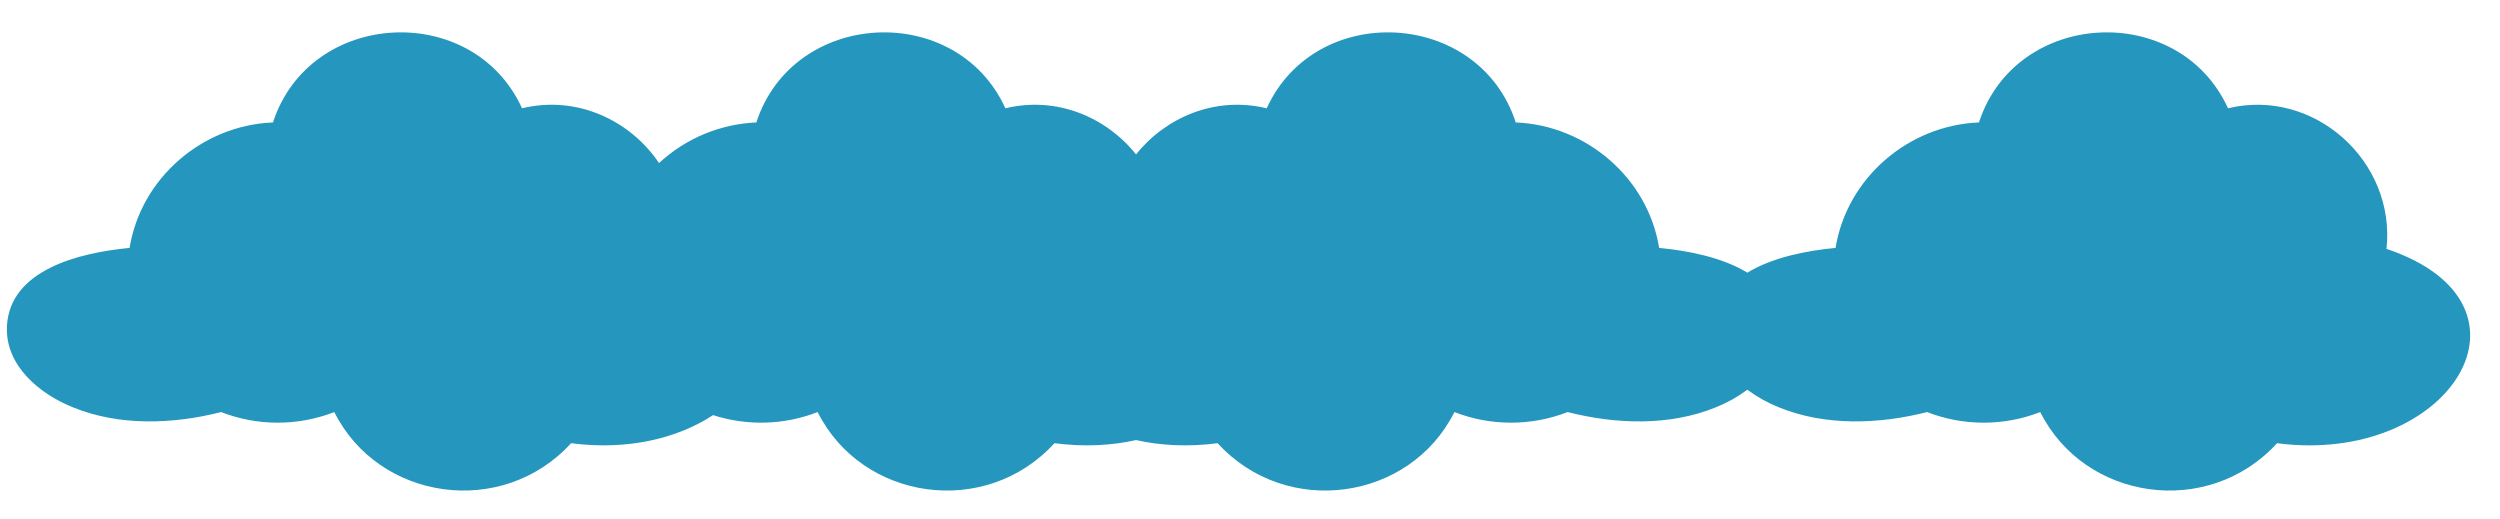
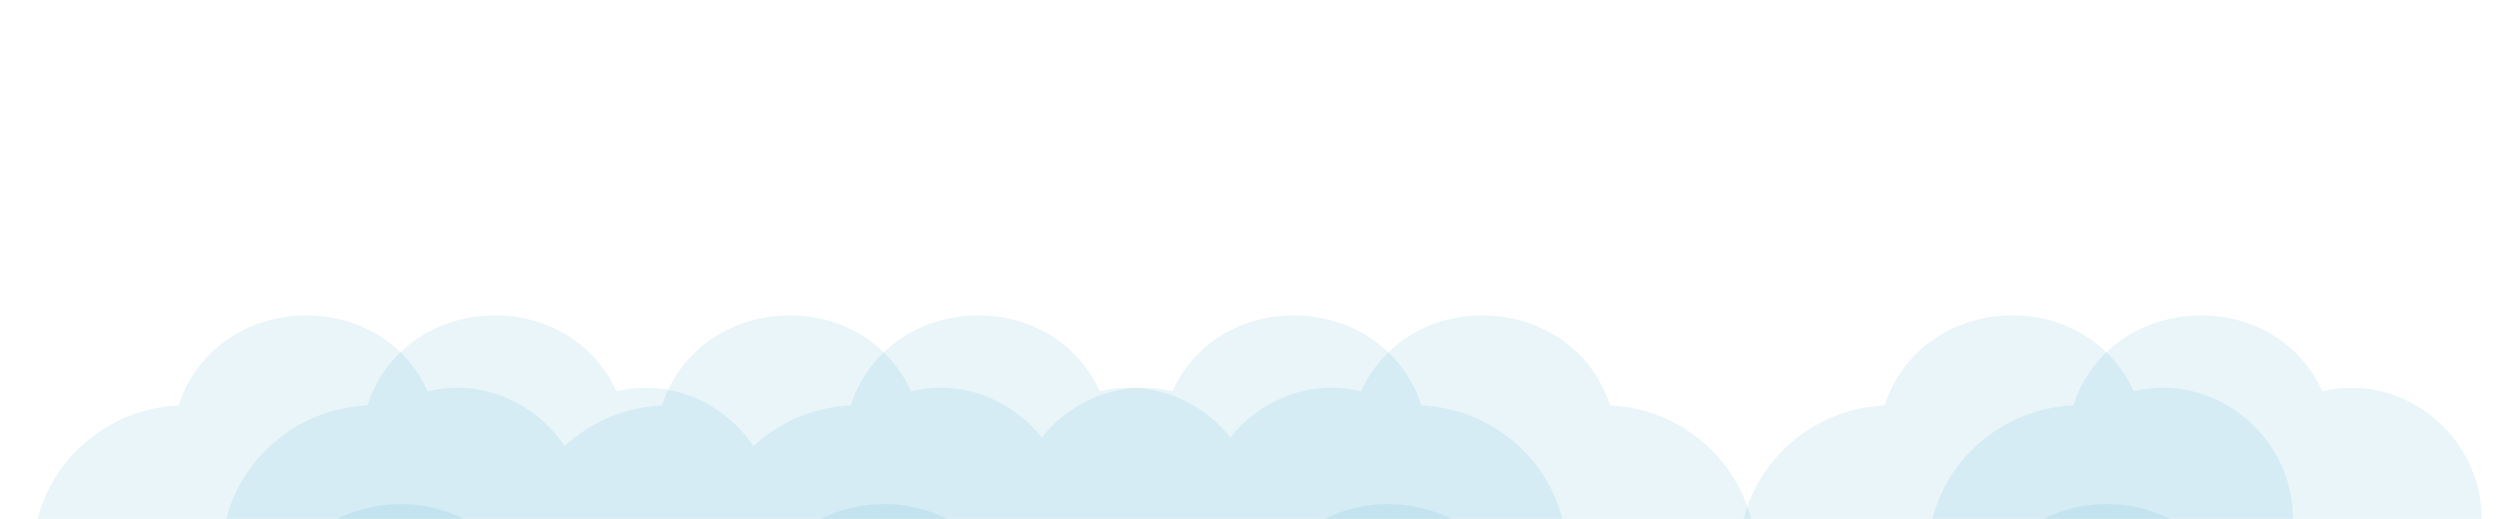
- <svg xmlns="http://www.w3.org/2000/svg" width="2650px" height="550px">
-   <path transform="translate(150 -600)" d="m2379.7 863.79c10-93-77-171-168-149-52-114-225-105-264 15-75 3-140 59-152 133-30 2.83-66.725 9.829-93.5 26.25-26.771-16.421-63.5-23.42-93.5-26.25-12-74-77-130-152-133-39-120-212-129-264-15-54.084-13.075-106.75 9.173-138.49 48.9-31.734-39.726-84.4-61.974-138.49-48.9-52-114-225-105-264 15a162.03 162.03 0 0 0-103.15 43.044c-30.633-45.365-87.1-72.091-145.21-58.044-52-114-225-105-264 15-75 3-140 59-152 133-53 5-127 23-130 83-2 42 35 72 70 86 49 20 106 18 157 5a165.62 165.62 0 0 0 120 0c47 94 178 113 251 33 61.112 8.015 113.85-5.72 150.49-29.764a165.62 165.62 0 0 0 110.86-3.236c47 94 178 113 251 33 31.385 4.116 60.563 2.495 86.487-3.311 25.924 5.806 55.1 7.427 86.488 3.311 73 80 204 61 251-33a165.62 165.62 0 0 0 120 0c51 13 108 15 157-5a147.19 147.19 0 0 0 33.5-18.694 147.22 147.22 0 0 0 33.5 18.694c49 20 106 18 157 5a165.62 165.62 0 0 0 120 0c47 94 178 113 251 33 183 24 291-147 116-206z" fill="rgba(37, 150, 190, 1)" />
+ <svg xmlns="http://www.w3.org/2000/svg" xmlns:xlink="http://www.w3.org/1999/xlink" width="2650px" height="550px" preserveAspectRatio="xMinyMid">
+   <defs>
+     <g id="cloud-figure">
+       <path fill="#2596be" transform="translate(150 -300)" d="m2379.7 863.79c10-93-77-171-168-149-52-114-225-105-264 15-75 3-140 59-152 133-30 2.83-66.725 9.829-93.5 26.25-26.771-16.421-63.5-23.42-93.5-26.25-12-74-77-130-152-133-39-120-212-129-264-15-54.084-13.075-106.75 9.173-138.49 48.9-31.734-39.726-84.4-61.974-138.49-48.9-52-114-225-105-264 15a162.03 162.03 0 0 0-103.15 43.044c-30.633-45.365-87.1-72.091-145.21-58.044-52-114-225-105-264 15-75 3-140 59-152 133-53 5-127 23-130 83-2 42 35 72 70 86 49 20 106 18 157 5a165.62 165.62 0 0 0 120 0c47 94 178 113 251 33 61.112 8.015 113.85-5.72 150.49-29.764a165.62 165.62 0 0 0 110.86-3.236c47 94 178 113 251 33 31.385 4.116 60.563 2.495 86.487-3.311 25.924 5.806 55.1 7.427 86.488 3.311 73 80 204 61 251-33a165.62 165.62 0 0 0 120 0c51 13 108 15 157-5a147.19 147.19 0 0 0 33.5-18.694 147.22 147.22 0 0 0 33.5 18.694c49 20 106 18 157 5a165.62 165.62 0 0 0 120 0c47 94 178 113 251 33 183 24 291-147 116-206z" />
+     </g>
+   </defs>
+   <svg>
+     <use xlink:href="#cloud-figure" x="0" y="200" fill-opacity="0.1" />
+   </svg>
+   <svg>
+     <use xlink:href="#cloud-figure" x="100" y="0" fill-opacity="0.1" />
+   </svg>
+   <svg>
+     <use xlink:href="#cloud-figure" x="-100" y="0" fill-opacity="0.1" />
+   </svg>
</svg>
